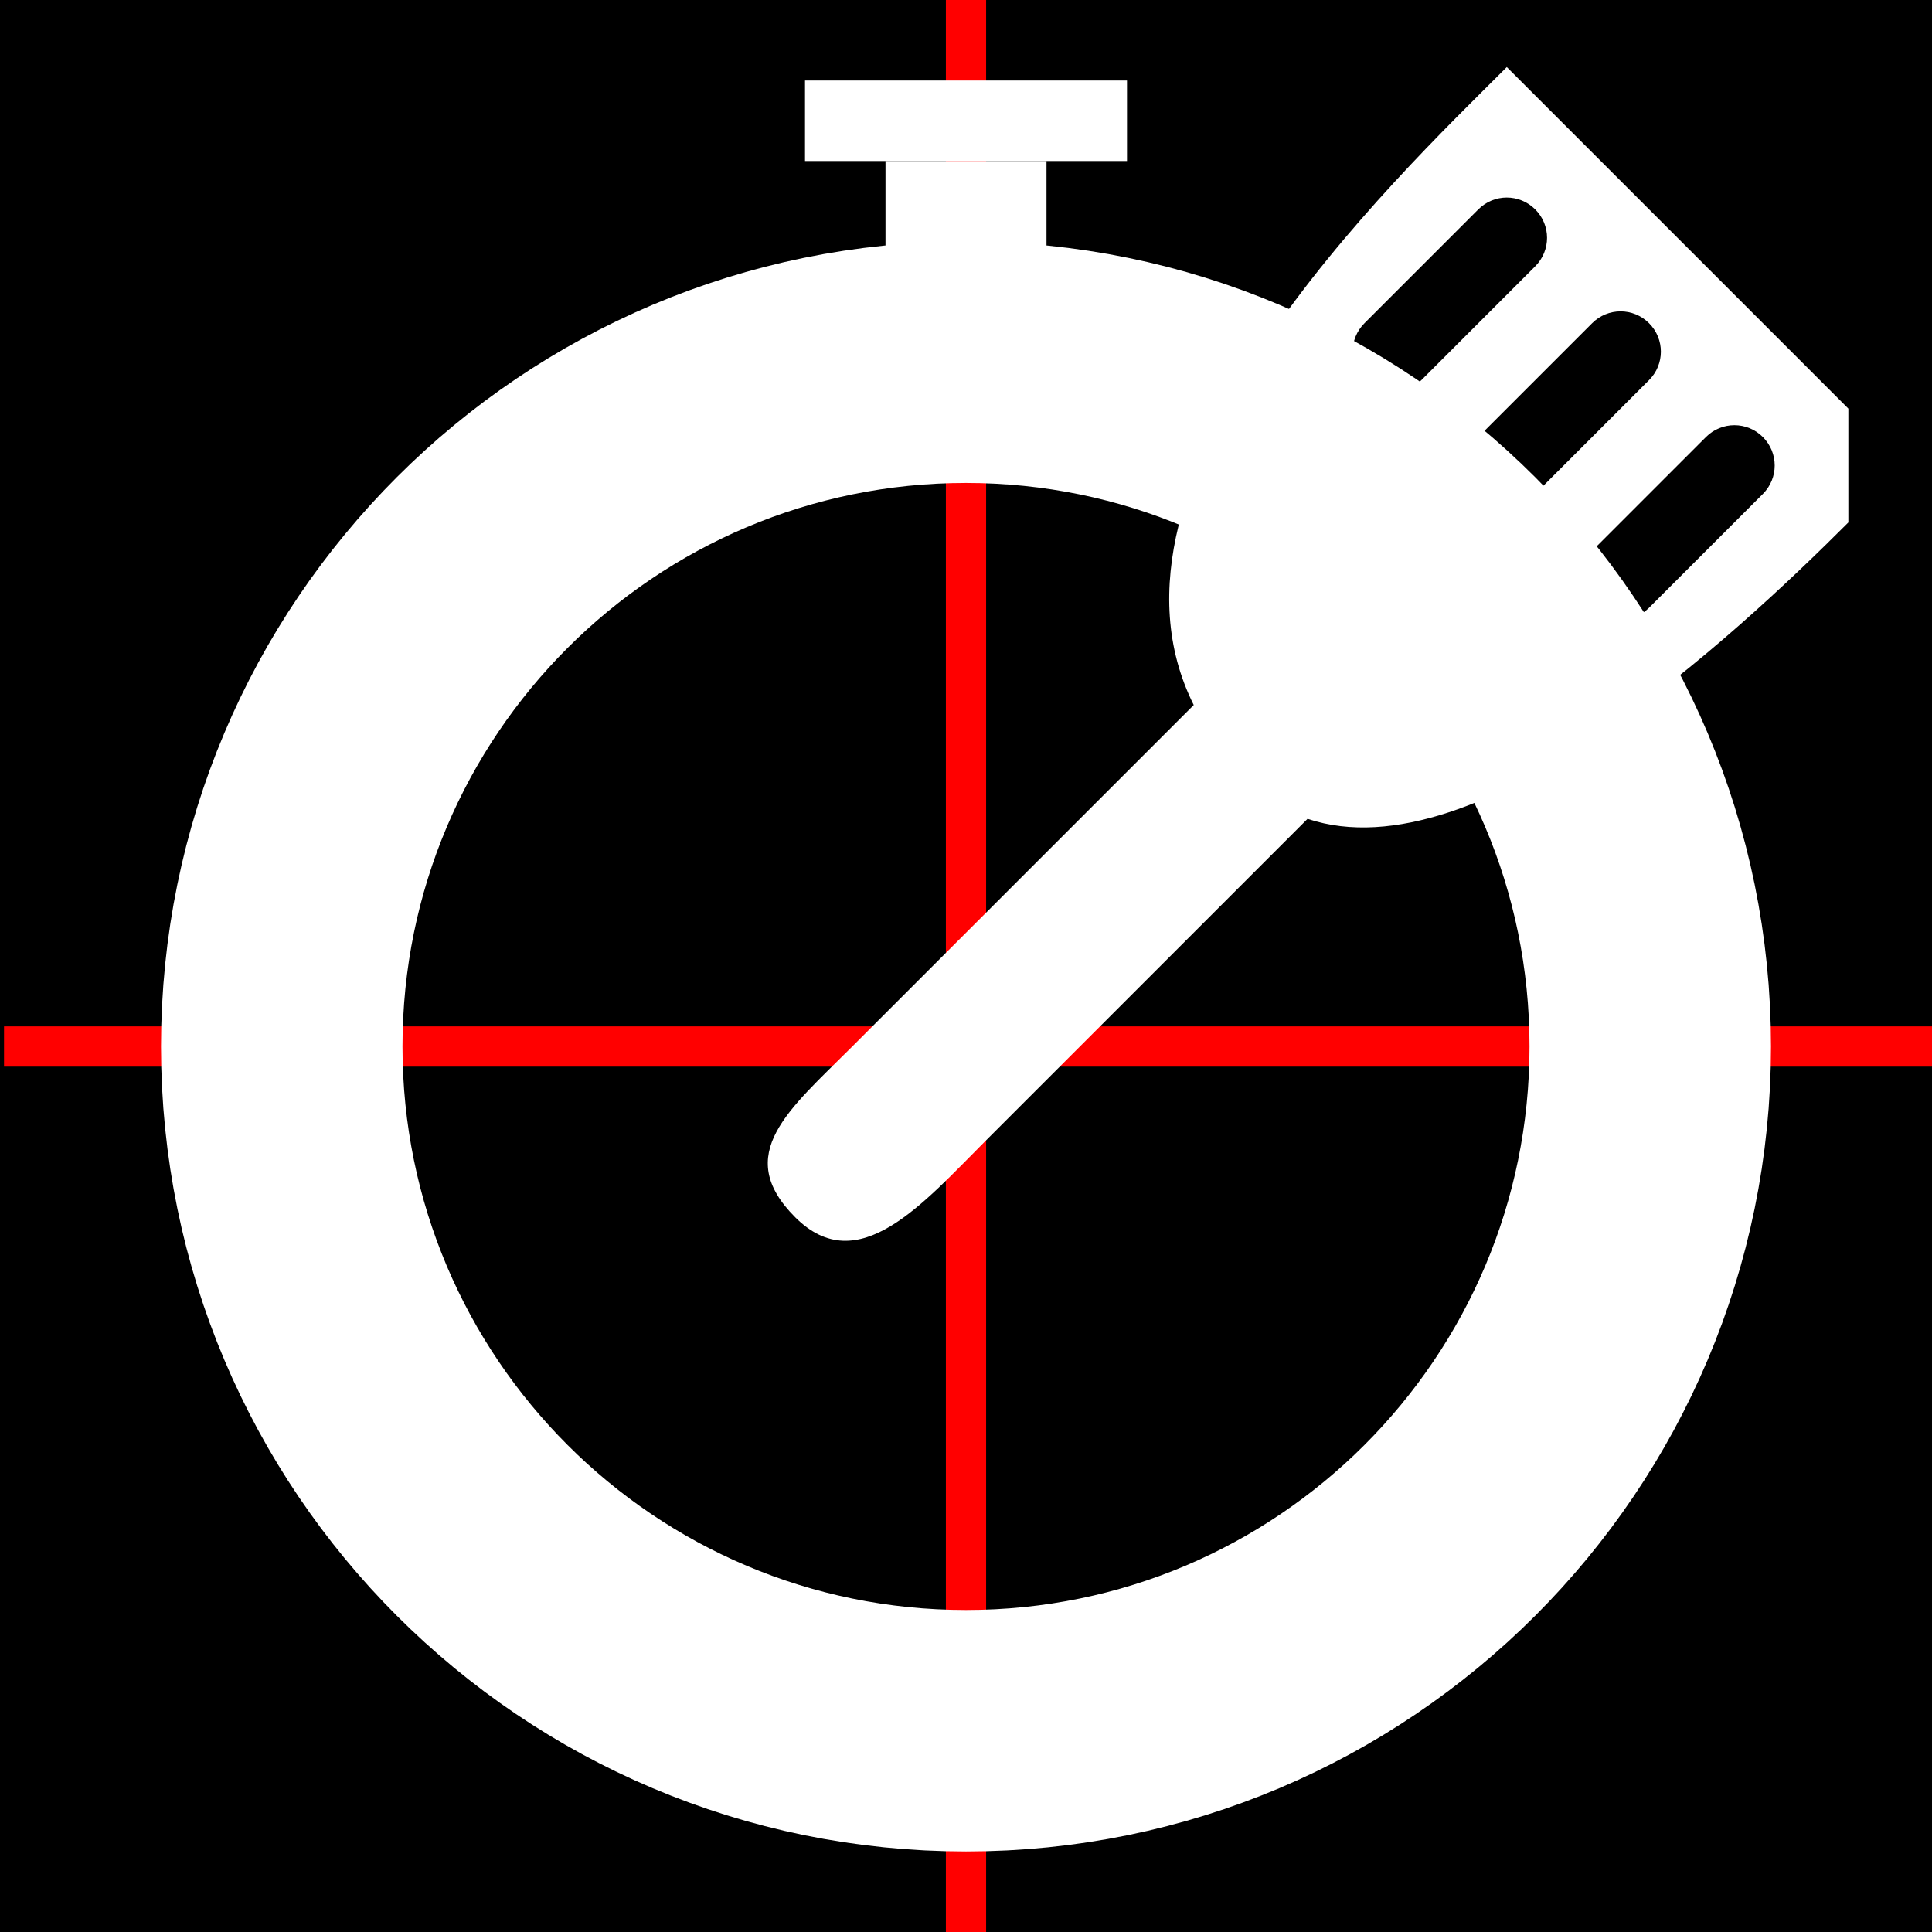
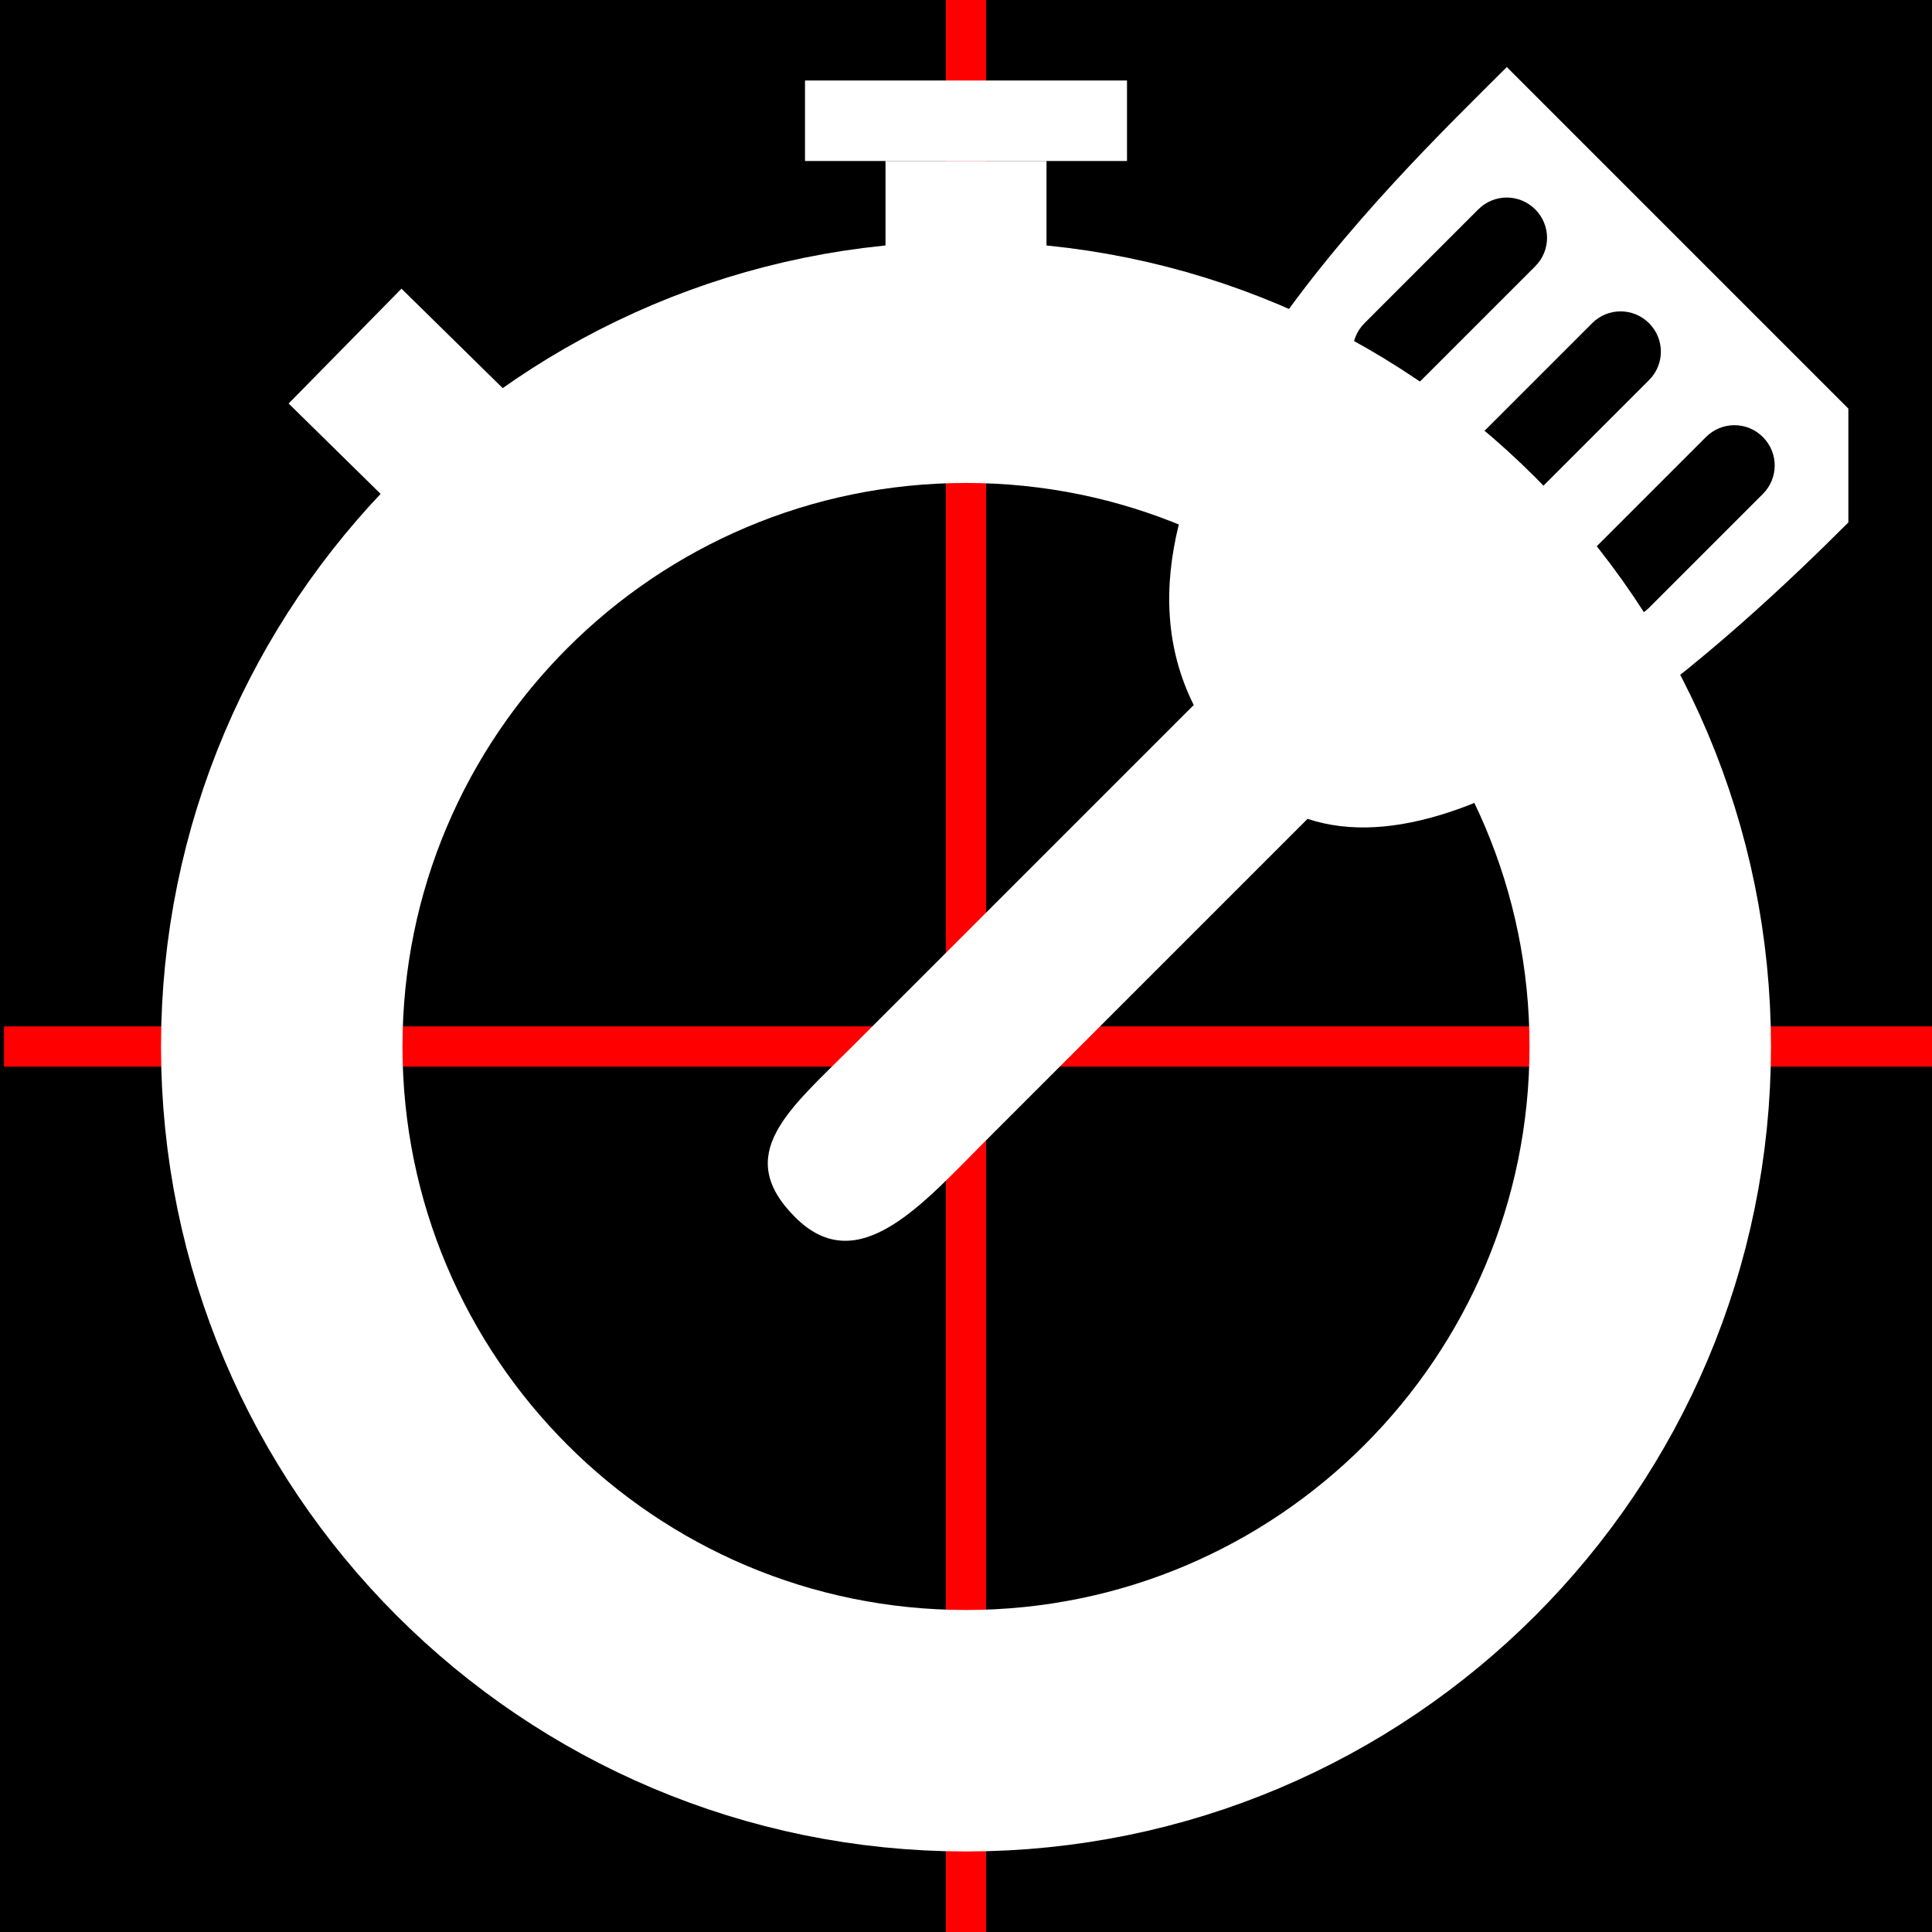
<svg xmlns="http://www.w3.org/2000/svg" xmlns:ns1="http://www.openswatchbook.org/uri/2009/osb" width="24" height="24" id="svg2" version="1.1">
  <defs id="defs4">
    <linearGradient id="linearGradient5683" ns1:paint="solid">
      <stop style="stop-color:#ffffff;stop-opacity:1;" offset="0" id="stop5685" />
    </linearGradient>
  </defs>
  <g id="layer2" style="display:inline">
    <rect style="fill:#000000;fill-opacity:1;stroke:none" id="rect5730" width="26" height="24" x="0" y="0" ry="0" />
    <path style="fill:none;stroke:#ff0000;stroke-width:0.5;stroke-linecap:butt;stroke-linejoin:miter;stroke-miterlimit:4;stroke-opacity:1;stroke-dasharray:none" d="m 12,0 0,24" id="path3775" />
    <path style="fill:none;stroke:#ff0000;stroke-width:0.5;stroke-linecap:butt;stroke-linejoin:miter;stroke-miterlimit:4;stroke-opacity:1;stroke-dasharray:none" d="M 0.05,13 26,13" id="path3777" />
  </g>
  <g id="layer1" transform="translate(0,-1028.362)">
    <path style="fill:none;stroke:#ffffff;stroke-width:3.176;stroke-linecap:butt;stroke-linejoin:miter;stroke-miterlimit:4;stroke-opacity:1;stroke-dasharray:none;stroke-dashoffset:0" id="path5708" d="m 21,13 c 0,4.971 -4.029,9 -9,9 -4.971,0 -9,-4.029 -9,-9 0,-4.971 4.029,-9 9,-9 4.971,0 9,4.029 9,9 z" transform="matrix(0.9444444,0,0,0.9444424,0.6666667,1029.084)" />
    <rect style="fill:#ffffff;fill-opacity:1;stroke:none" id="rect5710" width="2" height="2" x="11" y="1030.362" />
    <rect style="fill:#ffffff;fill-opacity:1;stroke:none" id="rect5712" width="4" height="1" x="10" y="1" transform="translate(0,1028.362)" />
    <path style="fill:#ffffff;fill-opacity:1;stroke:none" d="m 18.718,1029.195 c -1.414,1.414 -5.303,5.096 -3.889,7.925 l -4.243,4.243 c -0.783,0.783 -1.491,1.338 -0.707,2.121 0.783,0.783 1.588,-0.174 2.371,-0.957 l 3.993,-3.993 c 2.121,0.707 5.303,-2.268 6.718,-3.682 l -7e-6,-1.414 z m -1.768,3.182 1.414,-1.414 c 0.196,-0.196 0.511,-0.196 0.707,0 0.196,0.196 0.196,0.511 5e-6,0.707 l -1.414,1.414 c -0.196,0.196 -0.511,0.196 -0.707,0 -0.196,-0.196 -0.196,-0.511 -5e-6,-0.707 z m 1.414,1.414 1.414,-1.414 c 0.196,-0.196 0.511,-0.196 0.707,0 0.196,0.196 0.196,0.511 5e-6,0.707 l -1.414,1.414 c -0.196,0.196 -0.511,0.196 -0.707,0 -0.196,-0.196 -0.196,-0.511 -5e-6,-0.707 z m 1.414,1.414 1.414,-1.414 c 0.196,-0.196 0.511,-0.196 0.707,0 0.196,0.196 0.196,0.511 5e-6,0.707 l -1.414,1.414 c -0.196,0.196 -0.511,0.196 -0.707,0 -0.196,-0.196 -0.196,-0.511 -1e-6,-0.707 z" id="rect5716" />
+     <rect style="fill:#ffffff;fill-opacity:1;stroke:none" id="rect2994" width="2" height="2" x="726.75" y="732.65" transform="matrix(0.7133548,0.7008031,-0.7008031,0.7133548,0,0)" />
  </g>
</svg>
